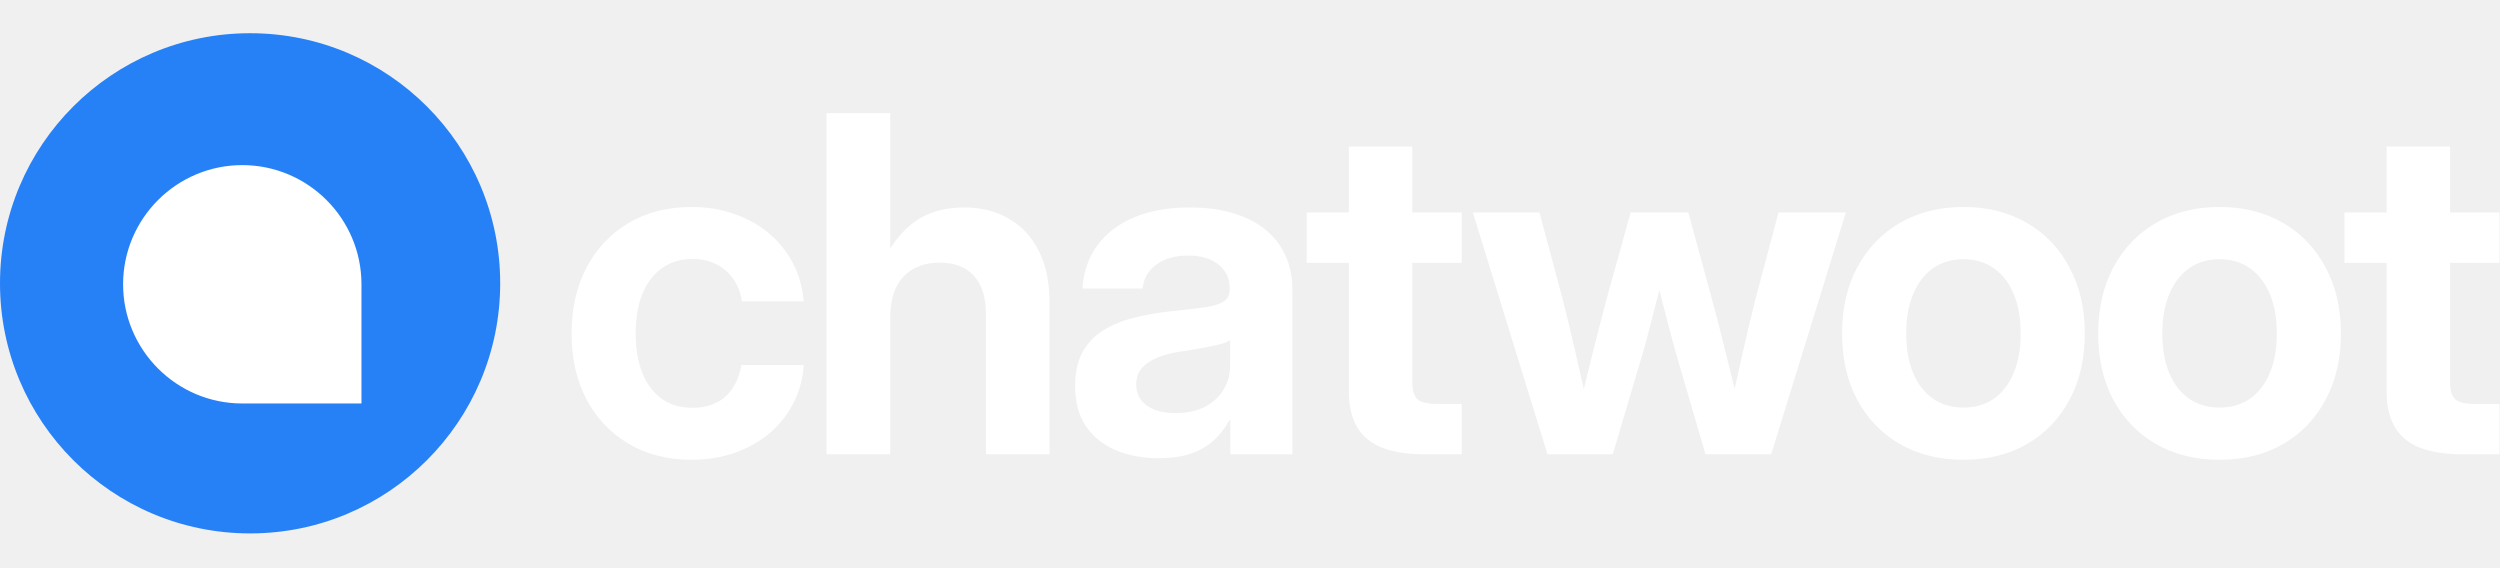
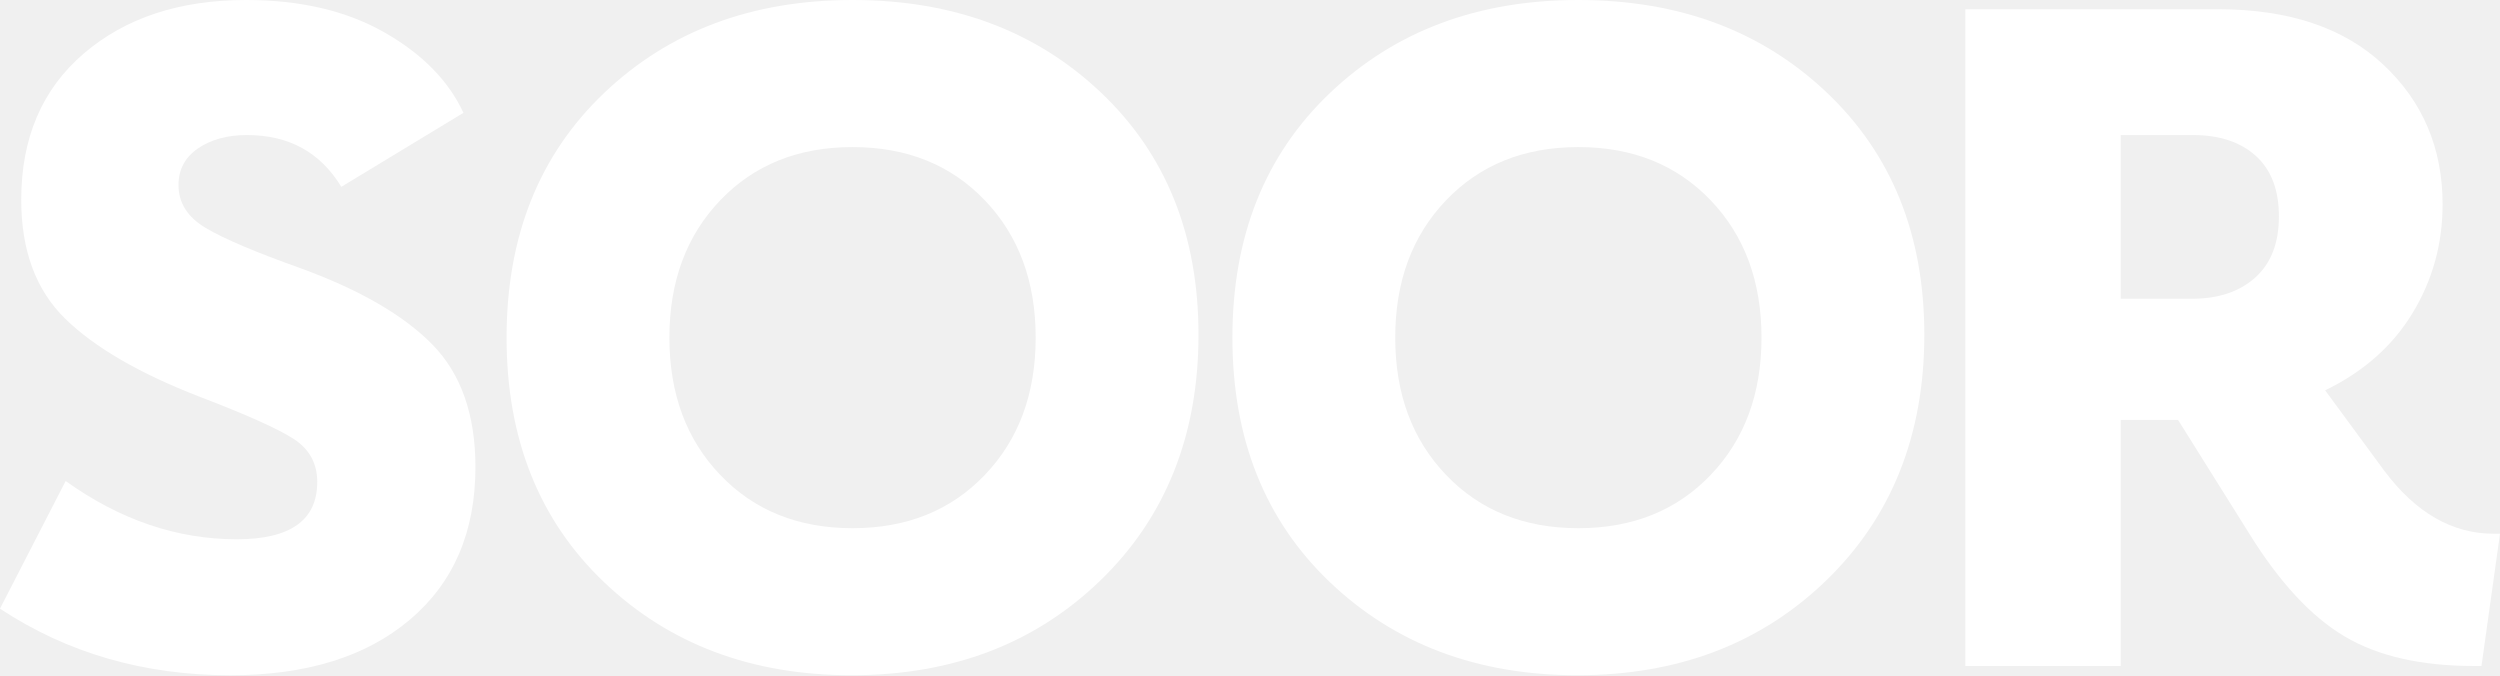
- <svg xmlns="http://www.w3.org/2000/svg" width="2559" height="581" viewBox="0 0 2559 581" fill="none">
-   <path d="M256 546C397.385 546 512 431.385 512 290C512 148.615 397.385 34 256 34C114.615 34 0 148.615 0 290C0 431.385 114.615 546 256 546Z" fill="#2781F6" />
-   <path d="M367 410H247.99C182.388 410 129 356.608 129 290.989C129 225.392 182.388 172 247.992 172C313.612 172 367 225.392 367 290.989V410Z" fill="white" stroke="white" stroke-width="6" />
-   <path d="M707.875 470.625C683.5 470.625 662.016 465.156 643.422 454.219C624.984 443.281 610.609 428.125 600.297 408.75C590.141 389.375 585.062 366.953 585.062 341.484C585.062 316.016 590.141 293.516 600.297 273.984C610.609 254.453 624.984 239.219 643.422 228.281C662.016 217.344 683.5 211.875 707.875 211.875C723.812 211.875 738.5 214.297 751.938 219.141C765.531 223.828 777.328 230.469 787.328 239.062C797.484 247.656 805.609 257.812 811.703 269.531C817.797 281.25 821.469 294.219 822.719 308.438H759.438C758.5 301.875 756.625 296.016 753.812 290.859C751.156 285.547 747.641 281.016 743.266 277.266C739.047 273.359 734.047 270.391 728.266 268.359C722.641 266.172 716.156 265.078 708.812 265.078C696.781 265.078 686.391 268.203 677.641 274.453C668.891 280.703 662.172 289.531 657.484 300.938C652.953 312.344 650.688 325.859 650.688 341.484C650.688 356.953 652.953 370.391 657.484 381.797C662.172 393.203 668.812 402.031 677.406 408.281C686.156 414.375 696.625 417.422 708.812 417.422C716.156 417.422 722.641 416.406 728.266 414.375C733.891 412.344 738.734 409.453 742.797 405.703C747.016 401.797 750.453 397.188 753.109 391.875C755.766 386.406 757.719 380.312 758.969 373.594H822.719C821.781 387.656 818.266 400.625 812.172 412.5C806.234 424.219 798.188 434.453 788.031 443.203C777.875 451.797 766 458.516 752.406 463.359C738.812 468.203 723.969 470.625 707.875 470.625ZM911.209 326.484V465H846.053V115.781H911.209V281.25H898.319C906.288 259.375 917.459 242.422 931.834 230.391C946.366 218.359 964.725 212.344 986.913 212.344C1004.41 212.344 1019.65 216.172 1032.62 223.828C1045.74 231.328 1055.98 242.344 1063.32 256.875C1070.66 271.406 1074.33 289.141 1074.33 310.078V465H1009.18V321.562C1009.18 304.219 1005.04 291.094 996.756 282.188C988.631 273.281 977.069 268.828 962.069 268.828C952.069 268.828 943.241 270.859 935.584 274.922C927.928 278.984 921.913 285.234 917.538 293.672C913.319 302.109 911.209 313.047 911.209 326.484ZM1185.79 468.984C1169.39 468.984 1154.78 466.25 1141.97 460.781C1129.15 455.312 1119 447.109 1111.5 436.172C1104.15 425.234 1100.48 411.562 1100.48 395.156C1100.48 381.094 1103.06 369.453 1108.22 360.234C1113.53 350.859 1120.64 343.438 1129.54 337.969C1138.61 332.344 1149 328.125 1160.72 325.312C1172.43 322.344 1184.62 320.156 1197.28 318.75C1212.59 317.188 1224.7 315.781 1233.61 314.531C1242.51 313.125 1248.92 311.094 1252.83 308.438C1256.73 305.781 1258.68 301.719 1258.68 296.25V294.609C1258.68 288.047 1256.97 282.344 1253.53 277.5C1250.09 272.5 1245.25 268.594 1239 265.781C1232.75 262.969 1225.17 261.562 1216.26 261.562C1207.36 261.562 1199.47 262.969 1192.59 265.781C1185.87 268.594 1180.48 272.578 1176.42 277.734C1172.51 282.734 1170.25 288.594 1169.62 295.312H1107.98C1109.08 278.438 1114.08 263.828 1122.98 251.484C1132.04 239.141 1144.54 229.531 1160.48 222.656C1176.58 215.781 1195.72 212.344 1217.9 212.344C1234.47 212.344 1249.23 214.297 1262.2 218.203C1275.33 222.109 1286.34 227.734 1295.25 235.078C1304.31 242.422 1311.18 251.328 1315.87 261.797C1320.56 272.109 1322.9 283.75 1322.9 296.719V465H1259.39V430.078H1258.45C1254.23 437.891 1248.92 444.766 1242.51 450.703C1236.26 456.484 1228.45 461.016 1219.08 464.297C1209.86 467.422 1198.76 468.984 1185.79 468.984ZM1203.14 422.812C1214.86 422.812 1224.86 420.703 1233.14 416.484C1241.58 412.109 1247.98 406.25 1252.36 398.906C1256.89 391.562 1259.15 383.281 1259.15 374.062V348.281C1257.12 349.531 1254.39 350.703 1250.95 351.797C1247.67 352.734 1243.68 353.672 1239 354.609C1234.47 355.547 1229.47 356.484 1224 357.422C1218.68 358.359 1213.14 359.219 1207.36 360C1199.23 361.25 1191.81 363.203 1185.09 365.859C1178.37 368.516 1172.98 372.109 1168.92 376.641C1165.01 381.016 1163.06 386.719 1163.06 393.75C1163.06 399.688 1164.7 404.922 1167.98 409.453C1171.42 413.828 1176.11 417.188 1182.04 419.531C1187.98 421.719 1195.01 422.812 1203.14 422.812ZM1496.24 217.5V269.062H1337.57V217.5H1496.24ZM1380.69 150H1445.61V390.703C1445.61 399.297 1447.33 405.234 1450.77 408.516C1454.21 411.797 1460.69 413.438 1470.22 413.438C1474.13 413.438 1478.66 413.438 1483.82 413.438C1489.13 413.438 1493.27 413.438 1496.24 413.438V465C1492.02 465 1486.32 465 1479.13 465C1472.1 465 1464.99 465 1457.8 465C1431.39 465 1411.94 459.766 1399.44 449.297C1386.94 438.828 1380.69 422.656 1380.69 400.781V150ZM1584.03 465L1507.62 217.5H1575.82L1599.73 307.031C1604.26 324.688 1608.63 342.891 1612.85 361.641C1617.07 380.391 1621.29 398.828 1625.51 416.953H1616.6C1621.13 398.828 1625.67 380.391 1630.2 361.641C1634.88 342.891 1639.57 324.688 1644.26 307.031L1669.1 217.5H1728.17L1752.54 307.031C1757.38 324.688 1762.07 342.891 1766.6 361.641C1771.13 380.391 1775.67 398.828 1780.2 416.953H1771.06C1775.43 398.828 1779.65 380.391 1783.71 361.641C1787.93 342.891 1792.23 324.688 1796.6 307.031L1820.51 217.5H1889.42L1813.01 465H1745.74L1716.45 364.688C1713.63 354.844 1710.9 344.844 1708.24 334.688C1705.59 324.375 1702.93 314.062 1700.28 303.75C1697.78 293.281 1695.12 282.969 1692.31 272.812H1704.96C1702.31 282.969 1699.57 293.281 1696.76 303.75C1694.1 314.062 1691.45 324.375 1688.79 334.688C1686.29 344.844 1683.56 354.844 1680.59 364.688L1650.82 465H1584.03ZM2009.78 470.625C1985.09 470.625 1963.38 465.234 1944.62 454.453C1926.03 443.672 1911.5 428.594 1901.03 409.219C1890.72 389.844 1885.56 367.266 1885.56 341.484C1885.56 315.703 1890.72 293.125 1901.03 273.75C1911.5 254.219 1926.03 239.062 1944.62 228.281C1963.38 217.344 1985.09 211.875 2009.78 211.875C2034.62 211.875 2056.34 217.344 2074.94 228.281C2093.53 239.062 2107.98 254.219 2118.3 273.75C2128.77 293.125 2134 315.703 2134 341.484C2134 367.266 2128.77 389.844 2118.3 409.219C2107.98 428.594 2093.53 443.672 2074.94 454.453C2056.34 465.234 2034.62 470.625 2009.78 470.625ZM2009.78 417.188C2021.66 417.188 2031.97 414.219 2040.72 408.281C2049.47 402.188 2056.27 393.438 2061.11 382.031C2065.95 370.625 2068.38 357.109 2068.38 341.484C2068.38 325.547 2065.95 311.953 2061.11 300.703C2056.27 289.297 2049.47 280.547 2040.72 274.453C2031.97 268.359 2021.66 265.312 2009.78 265.312C1998.06 265.312 1987.75 268.359 1978.84 274.453C1970.09 280.547 1963.3 289.297 1958.45 300.703C1953.61 311.953 1951.19 325.547 1951.19 341.484C1951.19 357.266 1953.61 370.859 1958.45 382.266C1963.3 393.516 1970.09 402.188 1978.84 408.281C1987.75 414.219 1998.06 417.188 2009.78 417.188ZM2271.94 470.625C2247.26 470.625 2225.54 465.234 2206.79 454.453C2188.19 443.672 2173.66 428.594 2163.19 409.219C2152.88 389.844 2147.72 367.266 2147.72 341.484C2147.72 315.703 2152.88 293.125 2163.19 273.75C2173.66 254.219 2188.19 239.062 2206.79 228.281C2225.54 217.344 2247.26 211.875 2271.94 211.875C2296.79 211.875 2318.51 217.344 2337.1 228.281C2355.69 239.062 2370.15 254.219 2380.46 273.75C2390.93 293.125 2396.16 315.703 2396.16 341.484C2396.16 367.266 2390.93 389.844 2380.46 409.219C2370.15 428.594 2355.69 443.672 2337.1 454.453C2318.51 465.234 2296.79 470.625 2271.94 470.625ZM2271.94 417.188C2283.82 417.188 2294.13 414.219 2302.88 408.281C2311.63 402.188 2318.43 393.438 2323.27 382.031C2328.12 370.625 2330.54 357.109 2330.54 341.484C2330.54 325.547 2328.12 311.953 2323.27 300.703C2318.43 289.297 2311.63 280.547 2302.88 274.453C2294.13 268.359 2283.82 265.312 2271.94 265.312C2260.22 265.312 2249.91 268.359 2241.01 274.453C2232.26 280.547 2225.46 289.297 2220.62 300.703C2215.77 311.953 2213.35 325.547 2213.35 341.484C2213.35 357.266 2215.77 370.859 2220.62 382.266C2225.46 393.516 2232.26 402.188 2241.01 408.281C2249.91 414.219 2260.22 417.188 2271.94 417.188ZM2558.48 217.5V269.062H2399.81V217.5H2558.48ZM2442.93 150H2507.86V390.703C2507.86 399.297 2509.57 405.234 2513.01 408.516C2516.45 411.797 2522.93 413.438 2532.47 413.438C2536.37 413.438 2540.9 413.438 2546.06 413.438C2551.37 413.438 2555.51 413.438 2558.48 413.438V465C2554.26 465 2548.56 465 2541.37 465C2534.34 465 2527.23 465 2520.04 465C2493.64 465 2474.18 459.766 2461.68 449.297C2449.18 438.828 2442.93 422.656 2442.93 400.781V150Z" fill="white" />
+ <svg xmlns="http://www.w3.org/2000/svg" id="Layer_1" data-name="Layer 1" viewBox="0 0 1080 291.7">
+   <defs>
+     <style>
+       .cls-1 {
+         fill: #fff;
+       }
+     </style>
+   </defs>
+   <path class="cls-1" d="M106.3,0c23.44,0,43.36,4.66,59.73,13.98,16.39,9.33,27.77,20.92,34.17,34.76l-52.75,31.97c-9.07-14.92-22.65-22.37-40.77-22.37-8.52,0-15.58,1.94-21.18,5.79-5.59,3.86-8.39,9.13-8.39,15.79,0,7.73,3.93,13.92,11.79,18.58,7.86,4.67,21.52,10.46,40.96,17.38,25.57,9.34,44.55,20.32,56.95,32.98,12.38,12.66,18.58,30.31,18.58,52.94,0,27.98-9.46,49.95-28.37,65.94-18.91,15.99-44.76,23.97-77.53,23.97-37.29,0-70.46-9.59-99.5-28.77l28.37-55.14c23.44,16.78,48.09,25.17,73.92,25.17,23.18,0,34.77-8.25,34.77-24.77,0-8-3.4-14.19-10.19-18.59-6.79-4.4-20.32-10.45-40.56-18.19-26.12-10.12-45.5-21.37-58.15-33.76-12.66-12.4-18.98-29.5-18.98-51.36,0-26.64,8.99-47.69,26.97-63.14C54.15,7.73,77.53,0,106.3,0Z" />
+   <path class="cls-1" d="M367.9,291.7c-43.16,0-78.79-13.39-106.9-40.16-28.11-26.77-42.16-62.01-42.16-105.7s14.05-78.92,42.16-105.69C289.12,13.39,324.87,0,368.29,0s79.19,13.32,107.3,39.96c28.1,26.64,42.16,61.53,42.16,104.69s-14.13,78.79-42.37,106.09c-28.24,27.32-64.06,40.96-107.48,40.96ZM311.16,205.19c14.65,15.32,33.69,22.99,57.13,22.99s42.5-7.66,57.14-22.99c14.66-15.31,21.98-35.1,21.98-59.34s-7.32-44.02-21.98-59.34c-14.65-15.31-33.7-22.97-57.14-22.97s-42.48,7.66-57.13,22.97c-14.66,15.32-21.98,35.11-21.98,59.34s7.32,44.03,21.98,59.34Z" />
+   <path class="cls-1" d="M681.46,291.7c-43.16,0-78.79-13.39-106.9-40.16-28.11-26.77-42.16-62.01-42.16-105.7s14.05-78.92,42.16-105.69C602.67,13.39,638.43,0,681.85,0s79.19,13.32,107.3,39.96c28.1,26.64,42.16,61.53,42.16,104.69s-14.13,78.79-42.37,106.09c-28.24,27.32-64.06,40.96-107.48,40.96ZM624.72,205.19c14.65,15.32,33.69,22.99,57.13,22.99s42.5-7.66,57.14-22.99c14.66-15.31,21.98-35.1,21.98-59.34s-7.32-44.02-21.98-59.34c-14.65-15.31-33.7-22.97-57.14-22.97s-42.48,7.66-57.13,22.97c-14.66,15.32-21.98,35.11-21.98,59.34s7.32,44.03,21.98,59.34Z" />
+   <path class="cls-1" d="M1077.2,230.57h2.8l-8,57.14h-3.19c-22.92,0-41.56-4.25-55.95-12.79-14.39-8.52-28.11-23.31-41.16-44.36l-30.78-49.16h-24.77v106.3h-67.13V3.99h109.08c30.63,0,54.48,7.99,71.53,23.97,17.05,15.99,25.57,36.1,25.57,60.34,0,17.05-4.33,32.7-12.98,46.95-8.66,14.26-21.26,25.38-37.76,33.37l25.57,34.77c13.58,18.12,29.31,27.17,47.15,27.17ZM916.16,58.34v70.72h30.76c11.45,0,20.58-3.06,27.37-9.18,6.8-6.13,10.2-14.92,10.2-26.38s-3.34-20.18-9.99-26.17c-6.66-6-15.73-8.99-27.17-8.99h-31.17Z" />
</svg>
